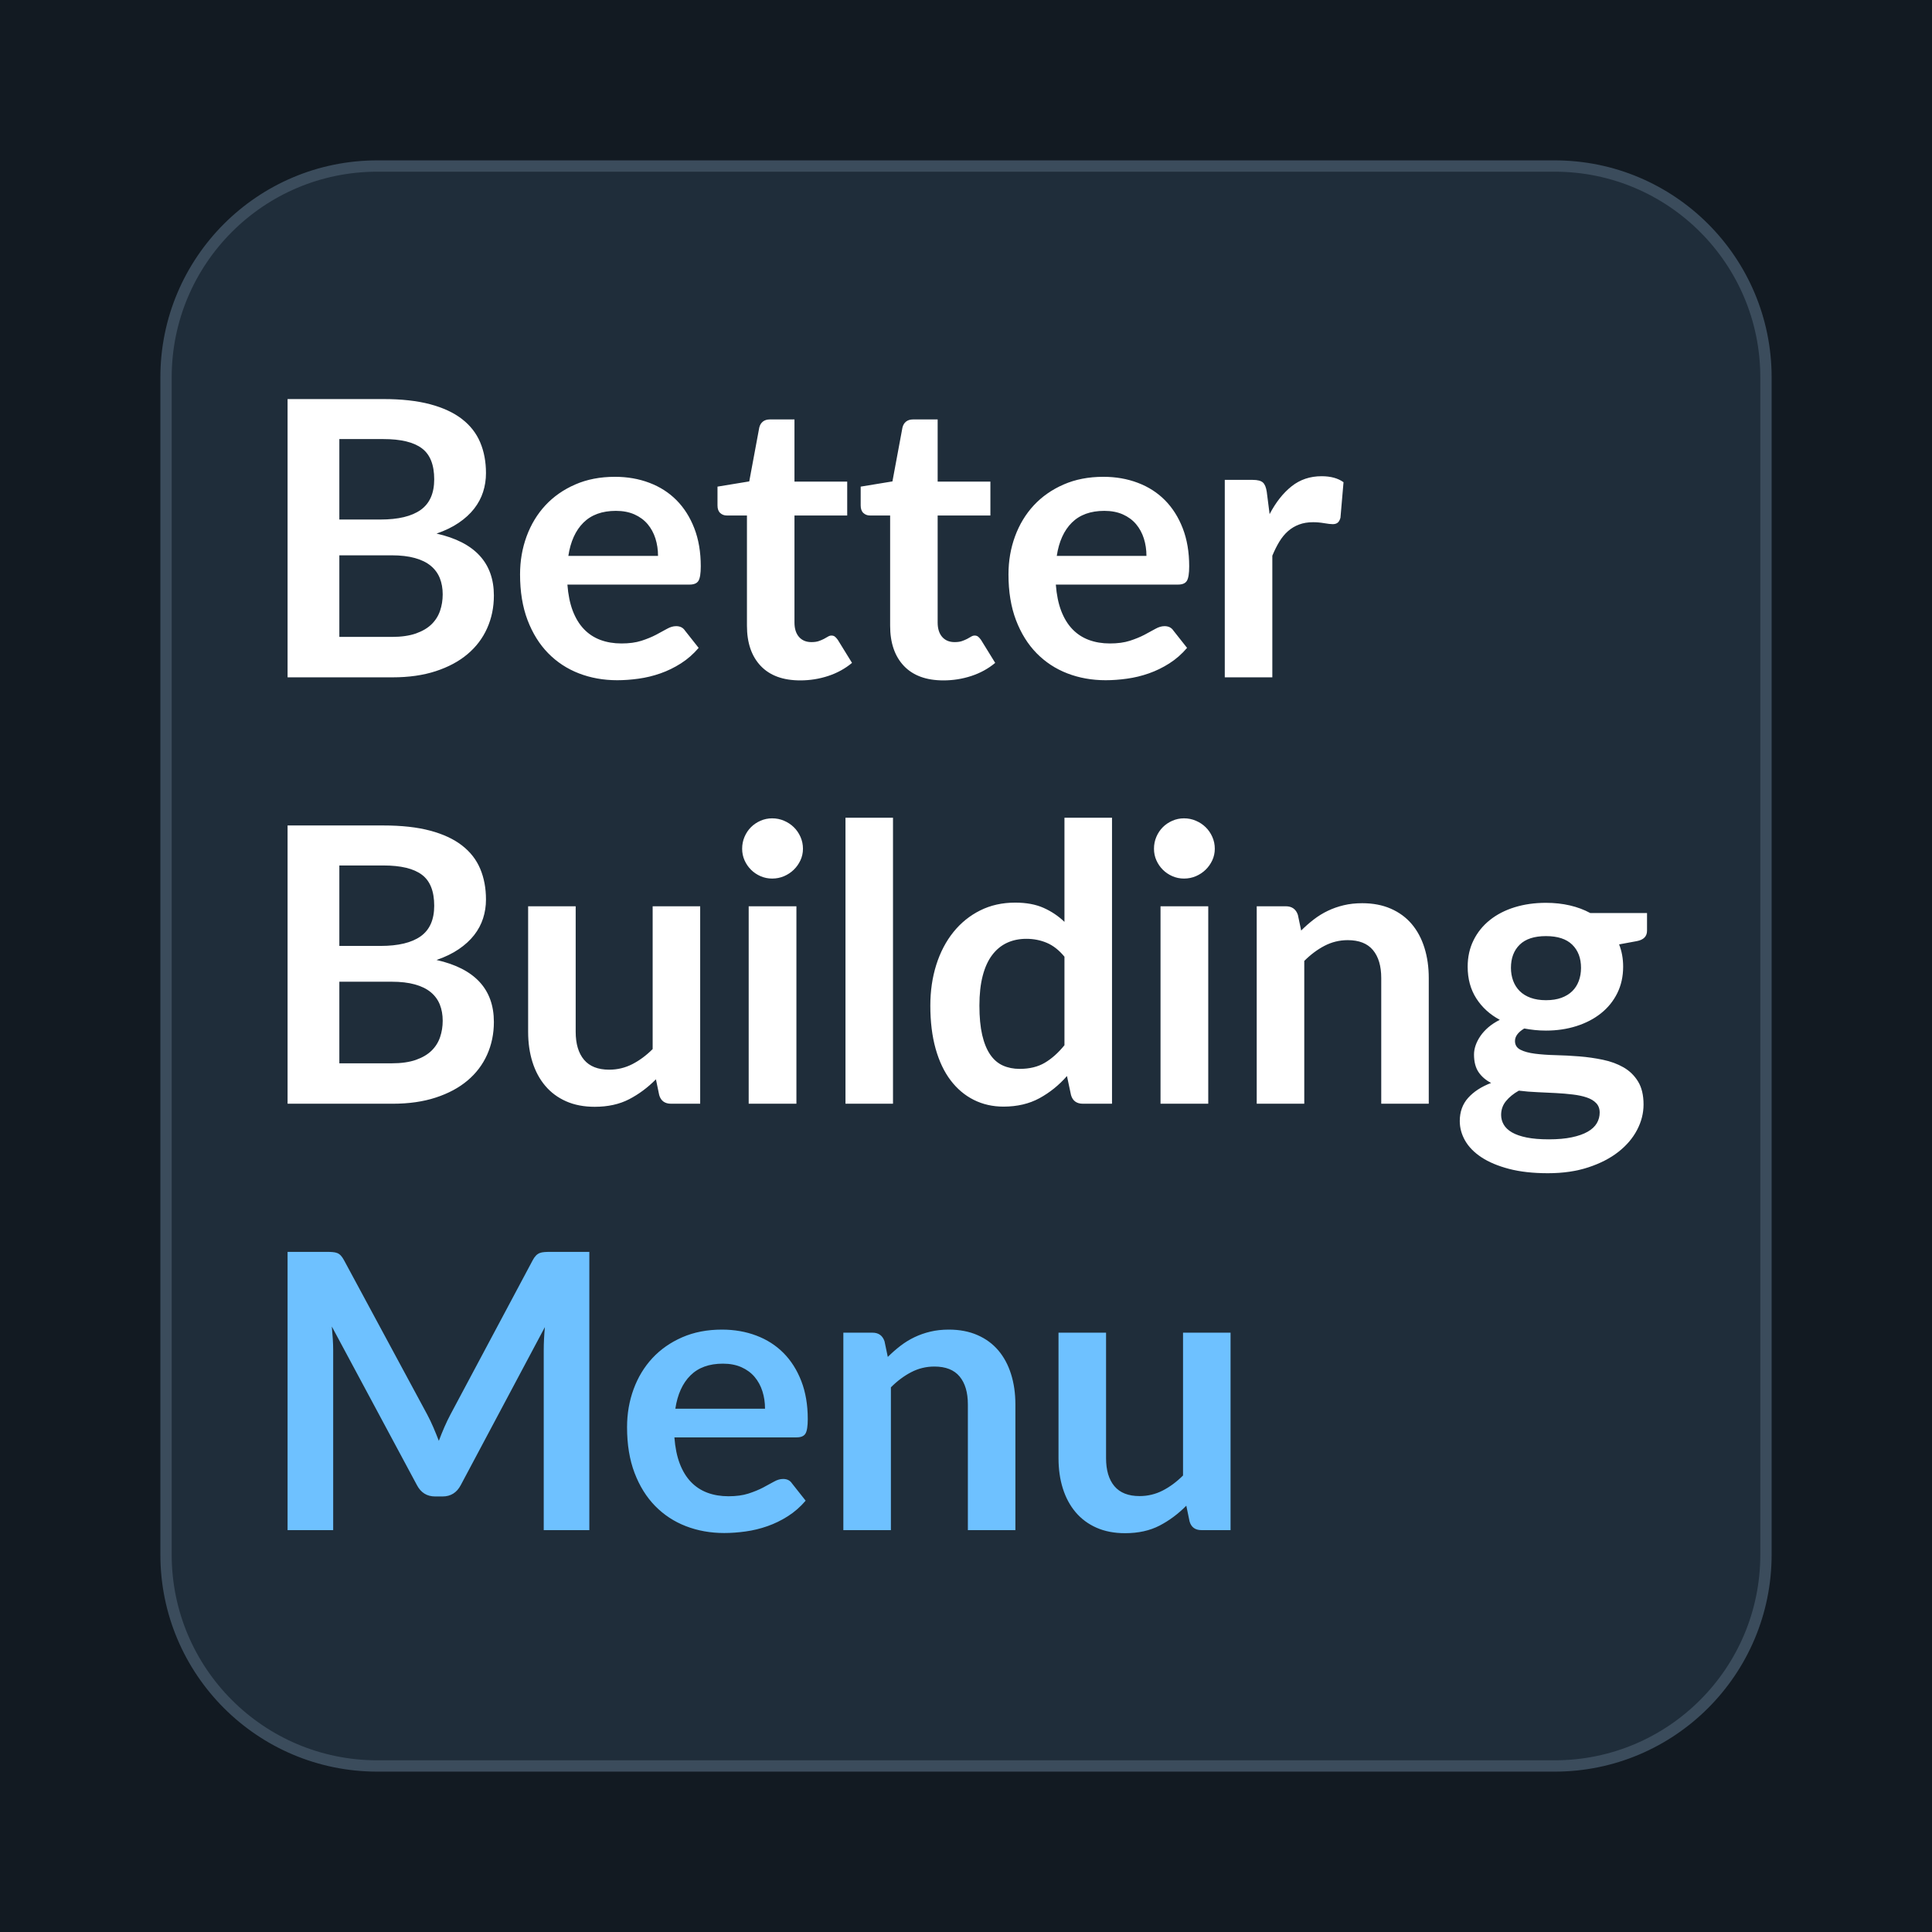
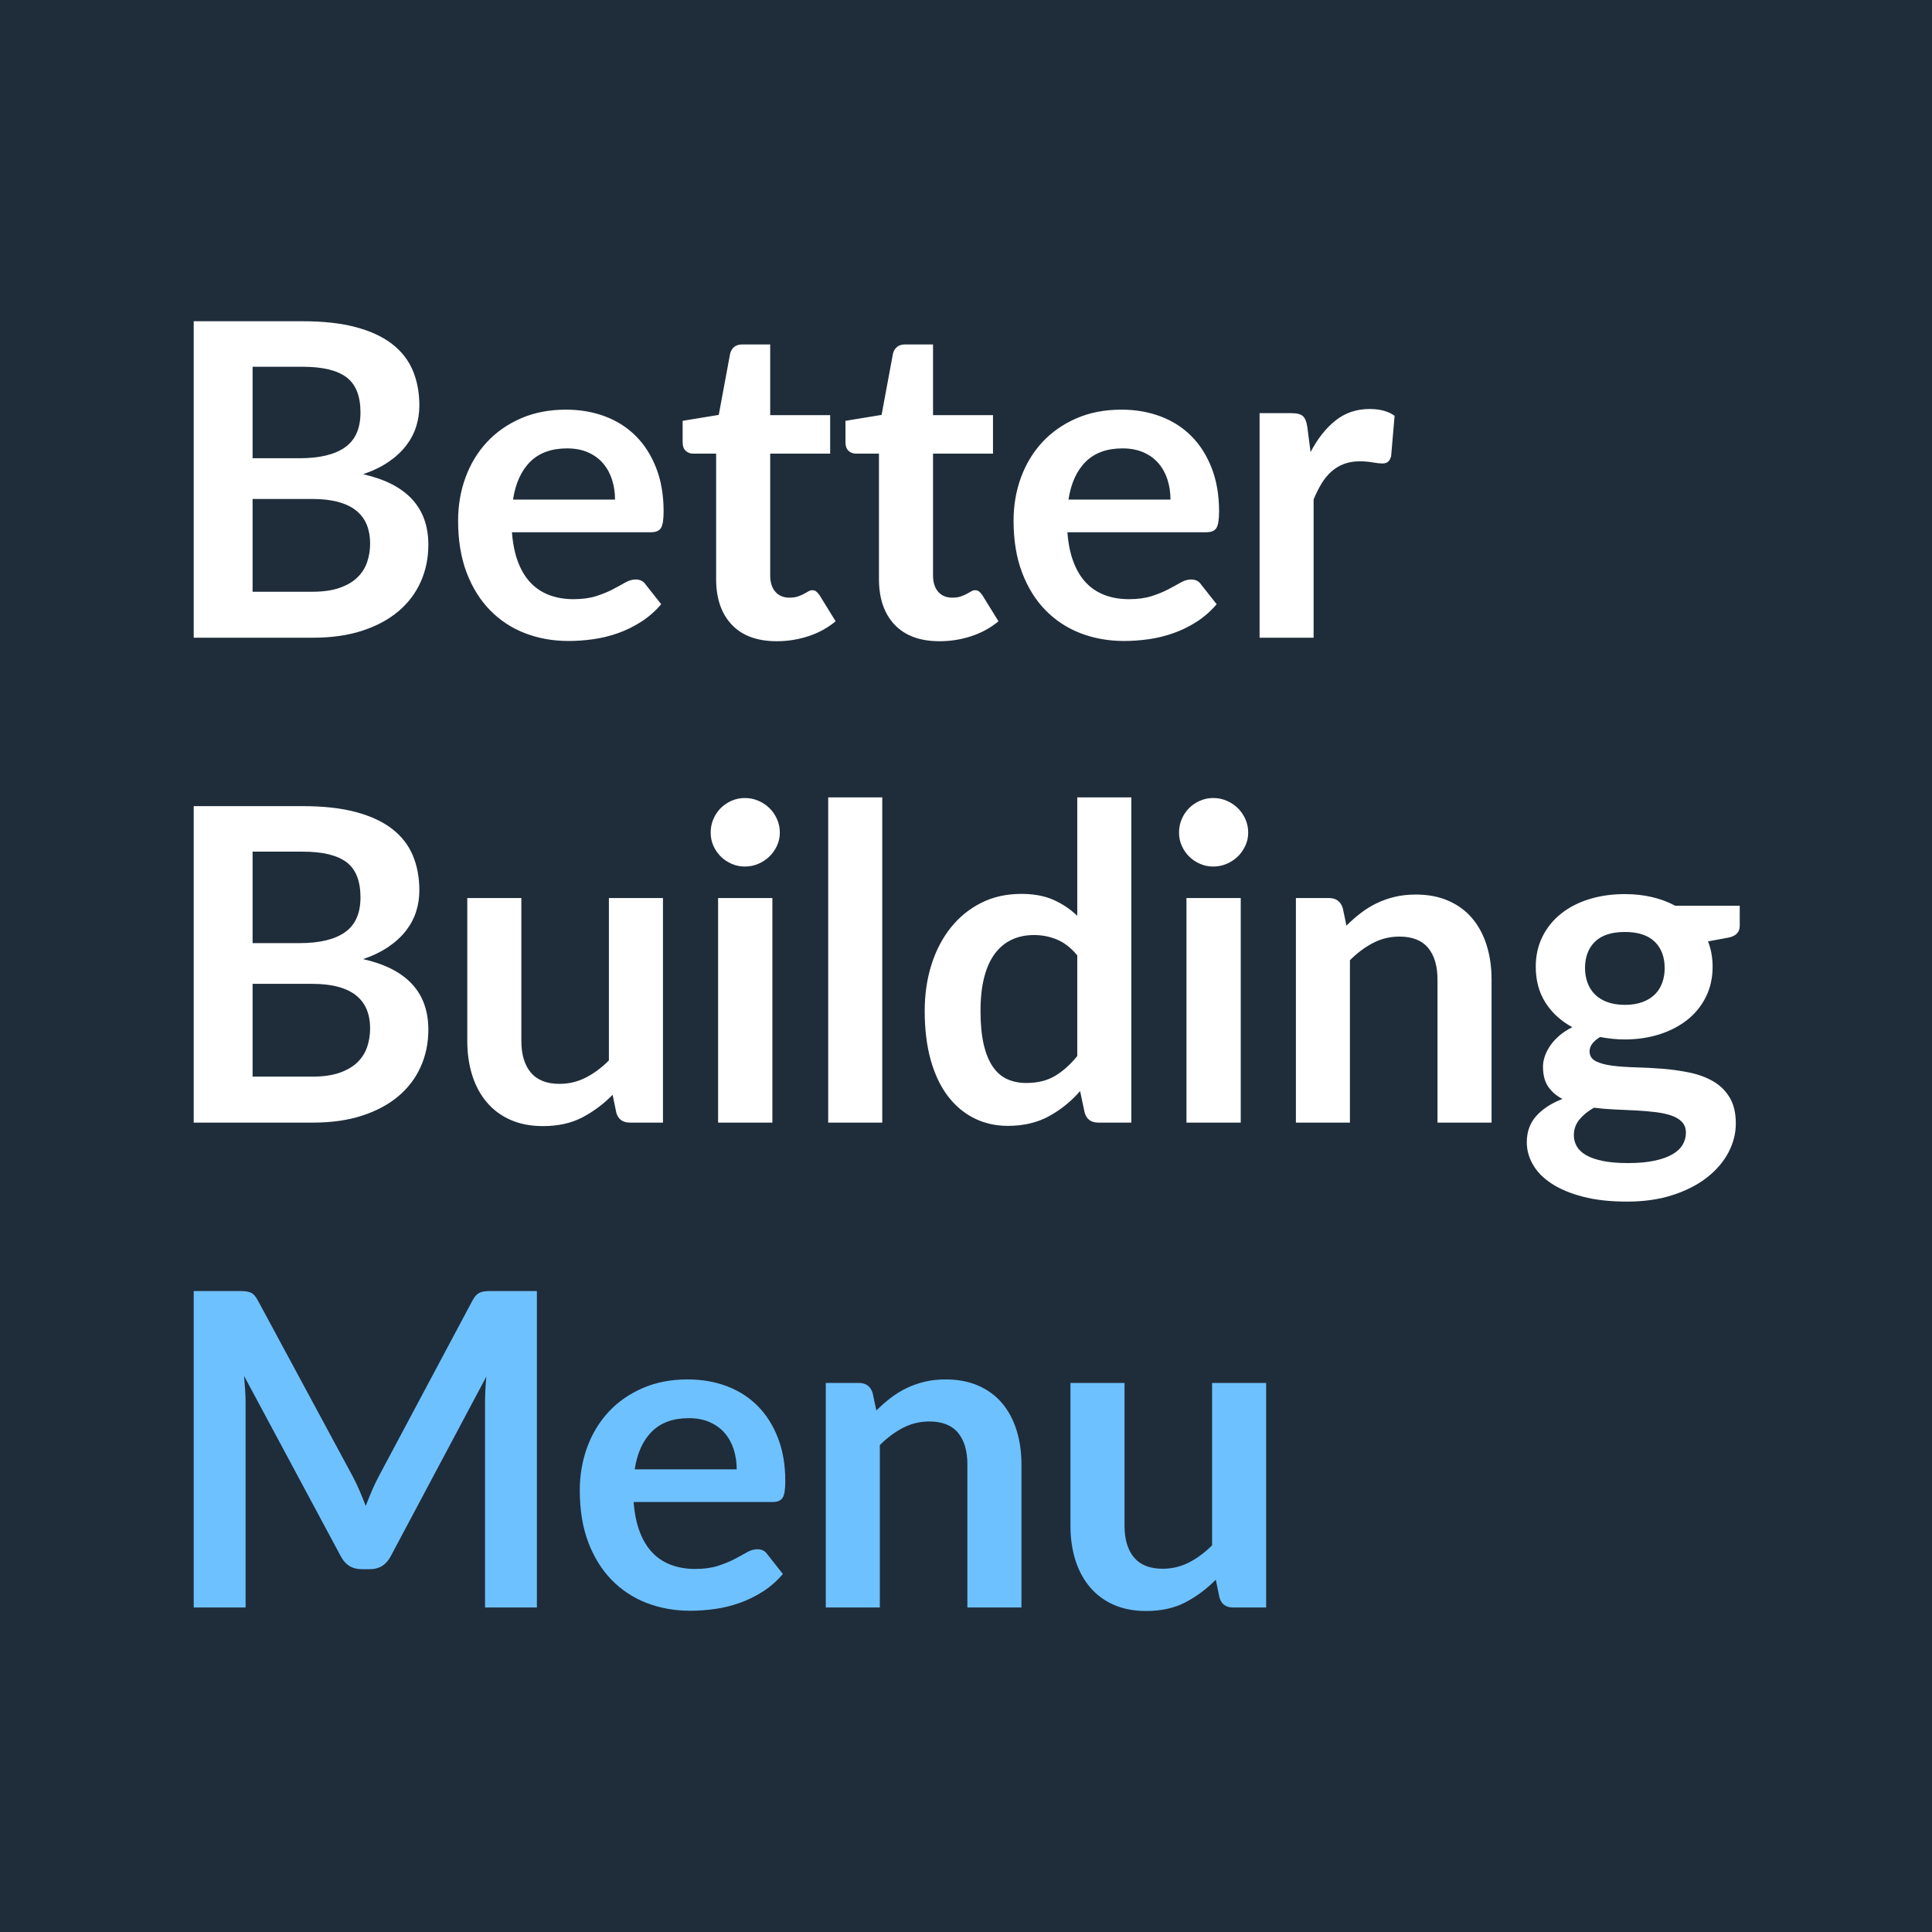
<svg xmlns="http://www.w3.org/2000/svg" width="1024" height="1024" viewBox="0 0 1024 1024">
-   <rect width="1024" height="1024" fill="#121a22" />
-   <rect x="88" y="88" width="848" height="848" rx="112" ry="112" fill="#1f2d3a" stroke="#3b4c5c" stroke-width="6" />
-   <g font-family="Lato, 'Noto Sans', sans-serif" font-weight="700" font-size="204" fill="#ffffff" text-anchor="start">
-     <text x="136" y="359">Better</text>
-     <text x="136" y="585">Building</text>
-     <text x="136" y="811" fill="#6ec1ff">Menu</text>
+   <rect width="1024" height="1024" fill="#1f2d3a" />
+   <g font-family="Lato, 'Noto Sans', sans-serif" font-weight="700" font-size="232" fill="#ffffff">
+     <text x="84" y="338">Better</text>
+     <text x="84" y="595">Building</text>
+     <text x="84" y="852" fill="#6ec1ff">Menu</text>
  </g>
</svg>
